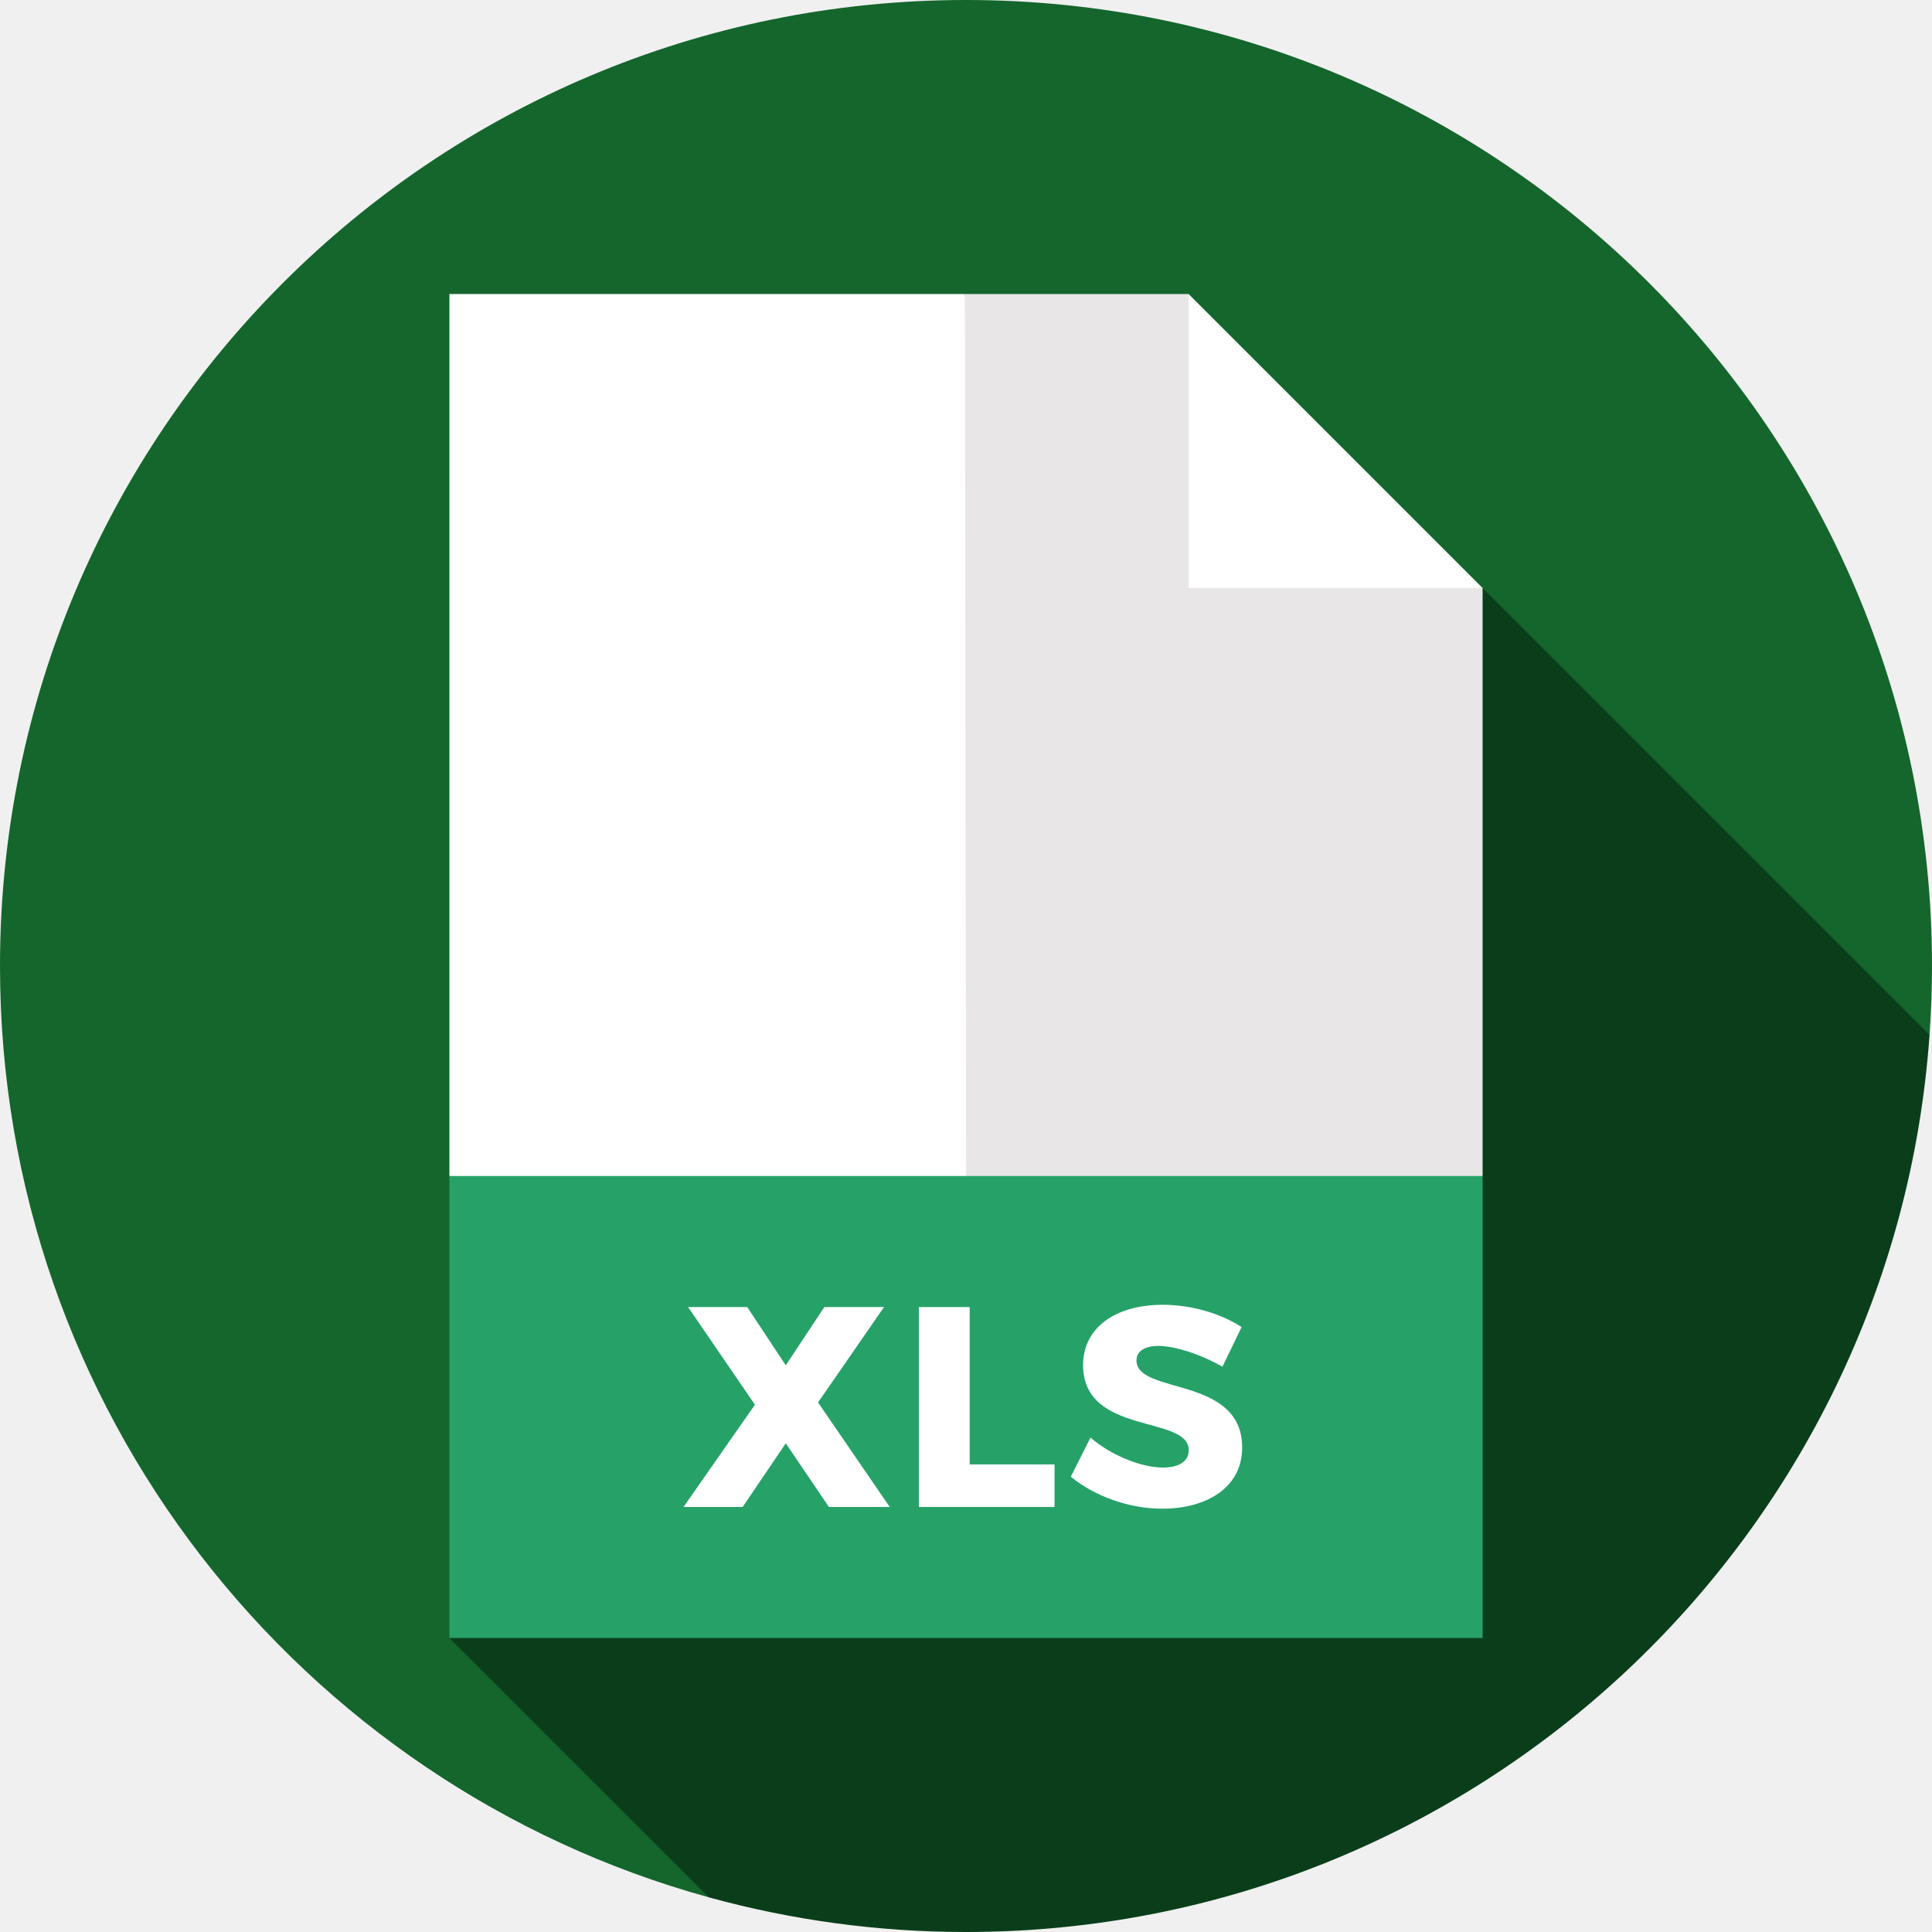
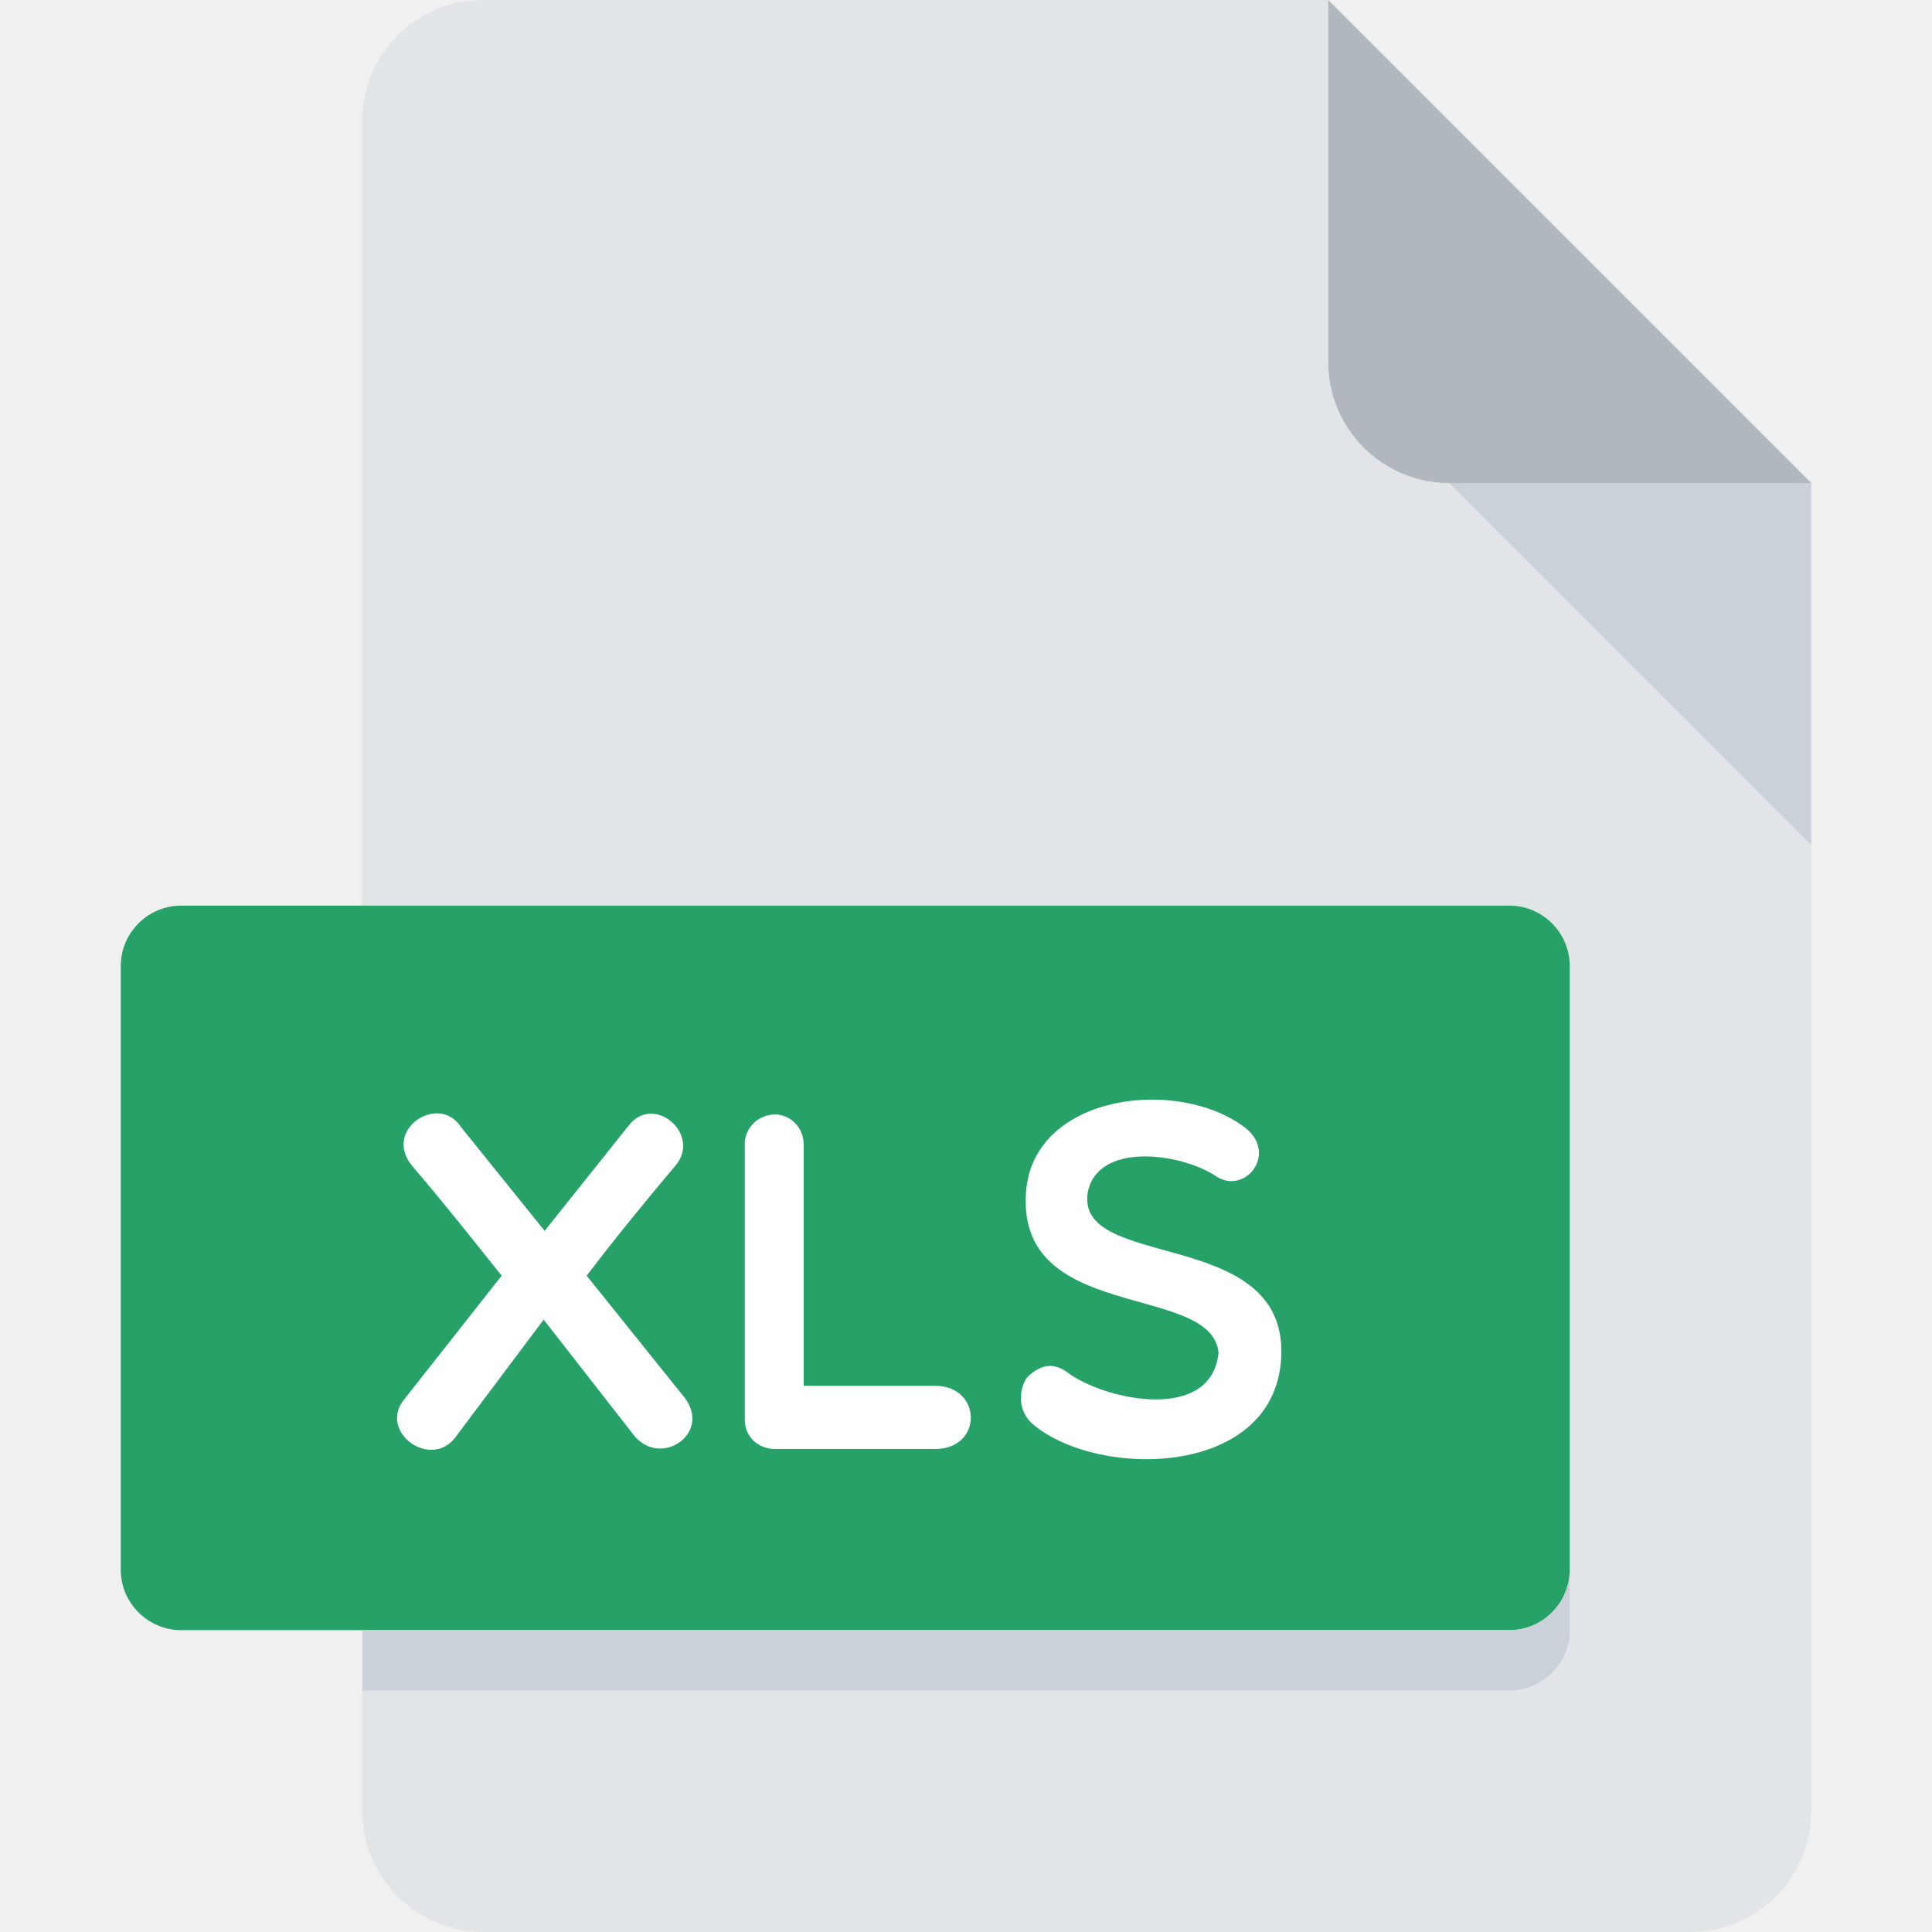
- <svg xmlns="http://www.w3.org/2000/svg" version="1.1" id="Layer_1" viewBox="0 0 512 512" xml:space="preserve" width="256px" height="256px" fill="#000000">
+ <svg xmlns="http://www.w3.org/2000/svg" height="256px" width="256px" version="1.1" id="Layer_1" viewBox="0 0 512 512" xml:space="preserve" fill="#000000">
  <g id="SVGRepo_bgCarrier" stroke-width="0" />
  <g id="SVGRepo_tracerCarrier" stroke-linecap="round" stroke-linejoin="round" />
  <g id="SVGRepo_iconCarrier">
-     <path style="fill:#14662D;" d="M511.344,274.266C511.77,268.231,512,262.143,512,256C512,114.615,397.385,0,256,0S0,114.615,0,256 c0,117.769,79.53,216.949,187.809,246.801L511.344,274.266z" />
-     <path style="fill:#0A3E1A;" d="M511.344,274.266L314.991,77.913L119.096,434.087l68.714,68.714C209.522,508.787,232.385,512,256,512 C391.243,512,501.976,407.125,511.344,274.266z" />
-     <polygon style="fill:#FFFFFF;" points="278.328,333.913 255.711,77.913 119.096,77.913 119.096,311.652 " />
-     <polygon style="fill:#E8E6E6;" points="392.904,311.652 392.904,155.826 337.252,133.565 314.991,77.913 255.711,77.913 256.067,333.913 " />
-     <polygon style="fill:#FFFFFF;" points="314.991,155.826 314.991,77.913 392.904,155.826 " />
-     <rect x="119.096" y="311.652" style="fill:#26a269;" width="273.809" height="122.435" />
+     <path style="fill:#E2E5E7;" d="M128,0c-17.6,0-32,14.4-32,32v448c0,17.6,14.4,32,32,32h320c17.6,0,32-14.4,32-32V128L352,0H128z" />
+     <path style="fill:#B0B7BD;" d="M384,128h96L352,0v96C352,113.6,366.4,128,384,128z" />
+     <polygon style="fill:#CAD1D8;" points="480,224 384,128 480,128 " />
+     <path style="fill:#26a269;" d="M416,416c0,8.8-7.2,16-16,16H48c-8.8,0-16-7.2-16-16V256c0-8.8,7.2-16,16-16h352c8.8,0,16,7.2,16,16 V416z" />
    <g>
-       <path style="fill:#FFFFFF;" d="M235.786,399.362h-16.12l-11.428-16.877l-11.428,16.877h-15.666l18.921-27.094l-17.71-25.882h15.666 l10.217,15.439l10.217-15.439h15.817l-17.483,25.276L235.786,399.362z" />
-       <path style="fill:#FFFFFF;" d="M279.458,388.086v11.276h-35.948v-52.975h13.471v41.699H279.458z" />
-       <path style="fill:#FFFFFF;" d="M329.032,351.684l-5.071,10.519c-5.6-3.255-12.638-5.524-16.952-5.524 c-3.482,0-5.827,1.287-5.827,3.86c0,9.157,28.001,3.936,28.001,23.082c0,10.595-9.384,16.196-21.19,16.196 c-8.854,0-17.936-3.33-24.218-8.476l5.221-10.368c5.449,4.768,13.623,7.947,19.148,7.947c4.237,0,6.886-1.589,6.886-4.617 c0-9.384-28.001-3.783-28.001-22.552c0-9.763,8.4-15.969,21.116-15.969C315.789,345.781,323.584,348.128,329.032,351.684z" />
+       <path style="fill:#FFFFFF;" d="M144.336,326.192l22.256-27.888c6.656-8.704,19.584,2.416,12.288,10.736 c-7.664,9.088-15.728,18.944-23.408,29.04l26.096,32.496c7.04,9.6-7.024,18.8-13.936,9.328l-23.552-30.192l-23.152,30.848 c-6.528,9.328-20.992-1.152-13.696-9.856l25.712-32.624c-8.064-10.112-15.872-19.952-23.664-29.04 c-8.048-9.6,6.912-19.44,12.8-10.464L144.336,326.192z" />
+       <path style="fill:#FFFFFF;" d="M197.36,303.152c0-4.224,3.584-7.808,8.064-7.808c4.096,0,7.552,3.6,7.552,7.808v64.096h34.8 c12.528,0,12.8,16.752,0,16.752H205.44c-4.48,0-8.064-3.184-8.064-7.792v-73.056H197.36z" />
+       <path style="fill:#FFFFFF;" d="M272.032,314.672c2.944-24.832,40.416-29.296,58.08-15.728c8.704,7.024-0.512,18.16-8.192,12.528 c-9.472-6-30.96-8.816-33.648,4.464c-3.456,20.992,52.192,8.976,51.296,43.008c-0.896,32.496-47.968,33.248-65.632,18.672 c-4.24-3.456-4.096-9.072-1.792-12.544c3.328-3.312,7.024-4.464,11.392-0.88c10.48,7.152,37.488,12.528,39.392-5.648 C321.28,339.632,268.064,351.008,272.032,314.672z" />
    </g>
+     <path style="fill:#CAD1D8;" d="M400,432H96v16h304c8.8,0,16-7.2,16-16v-16C416,424.8,408.8,432,400,432z" />
  </g>
</svg>
